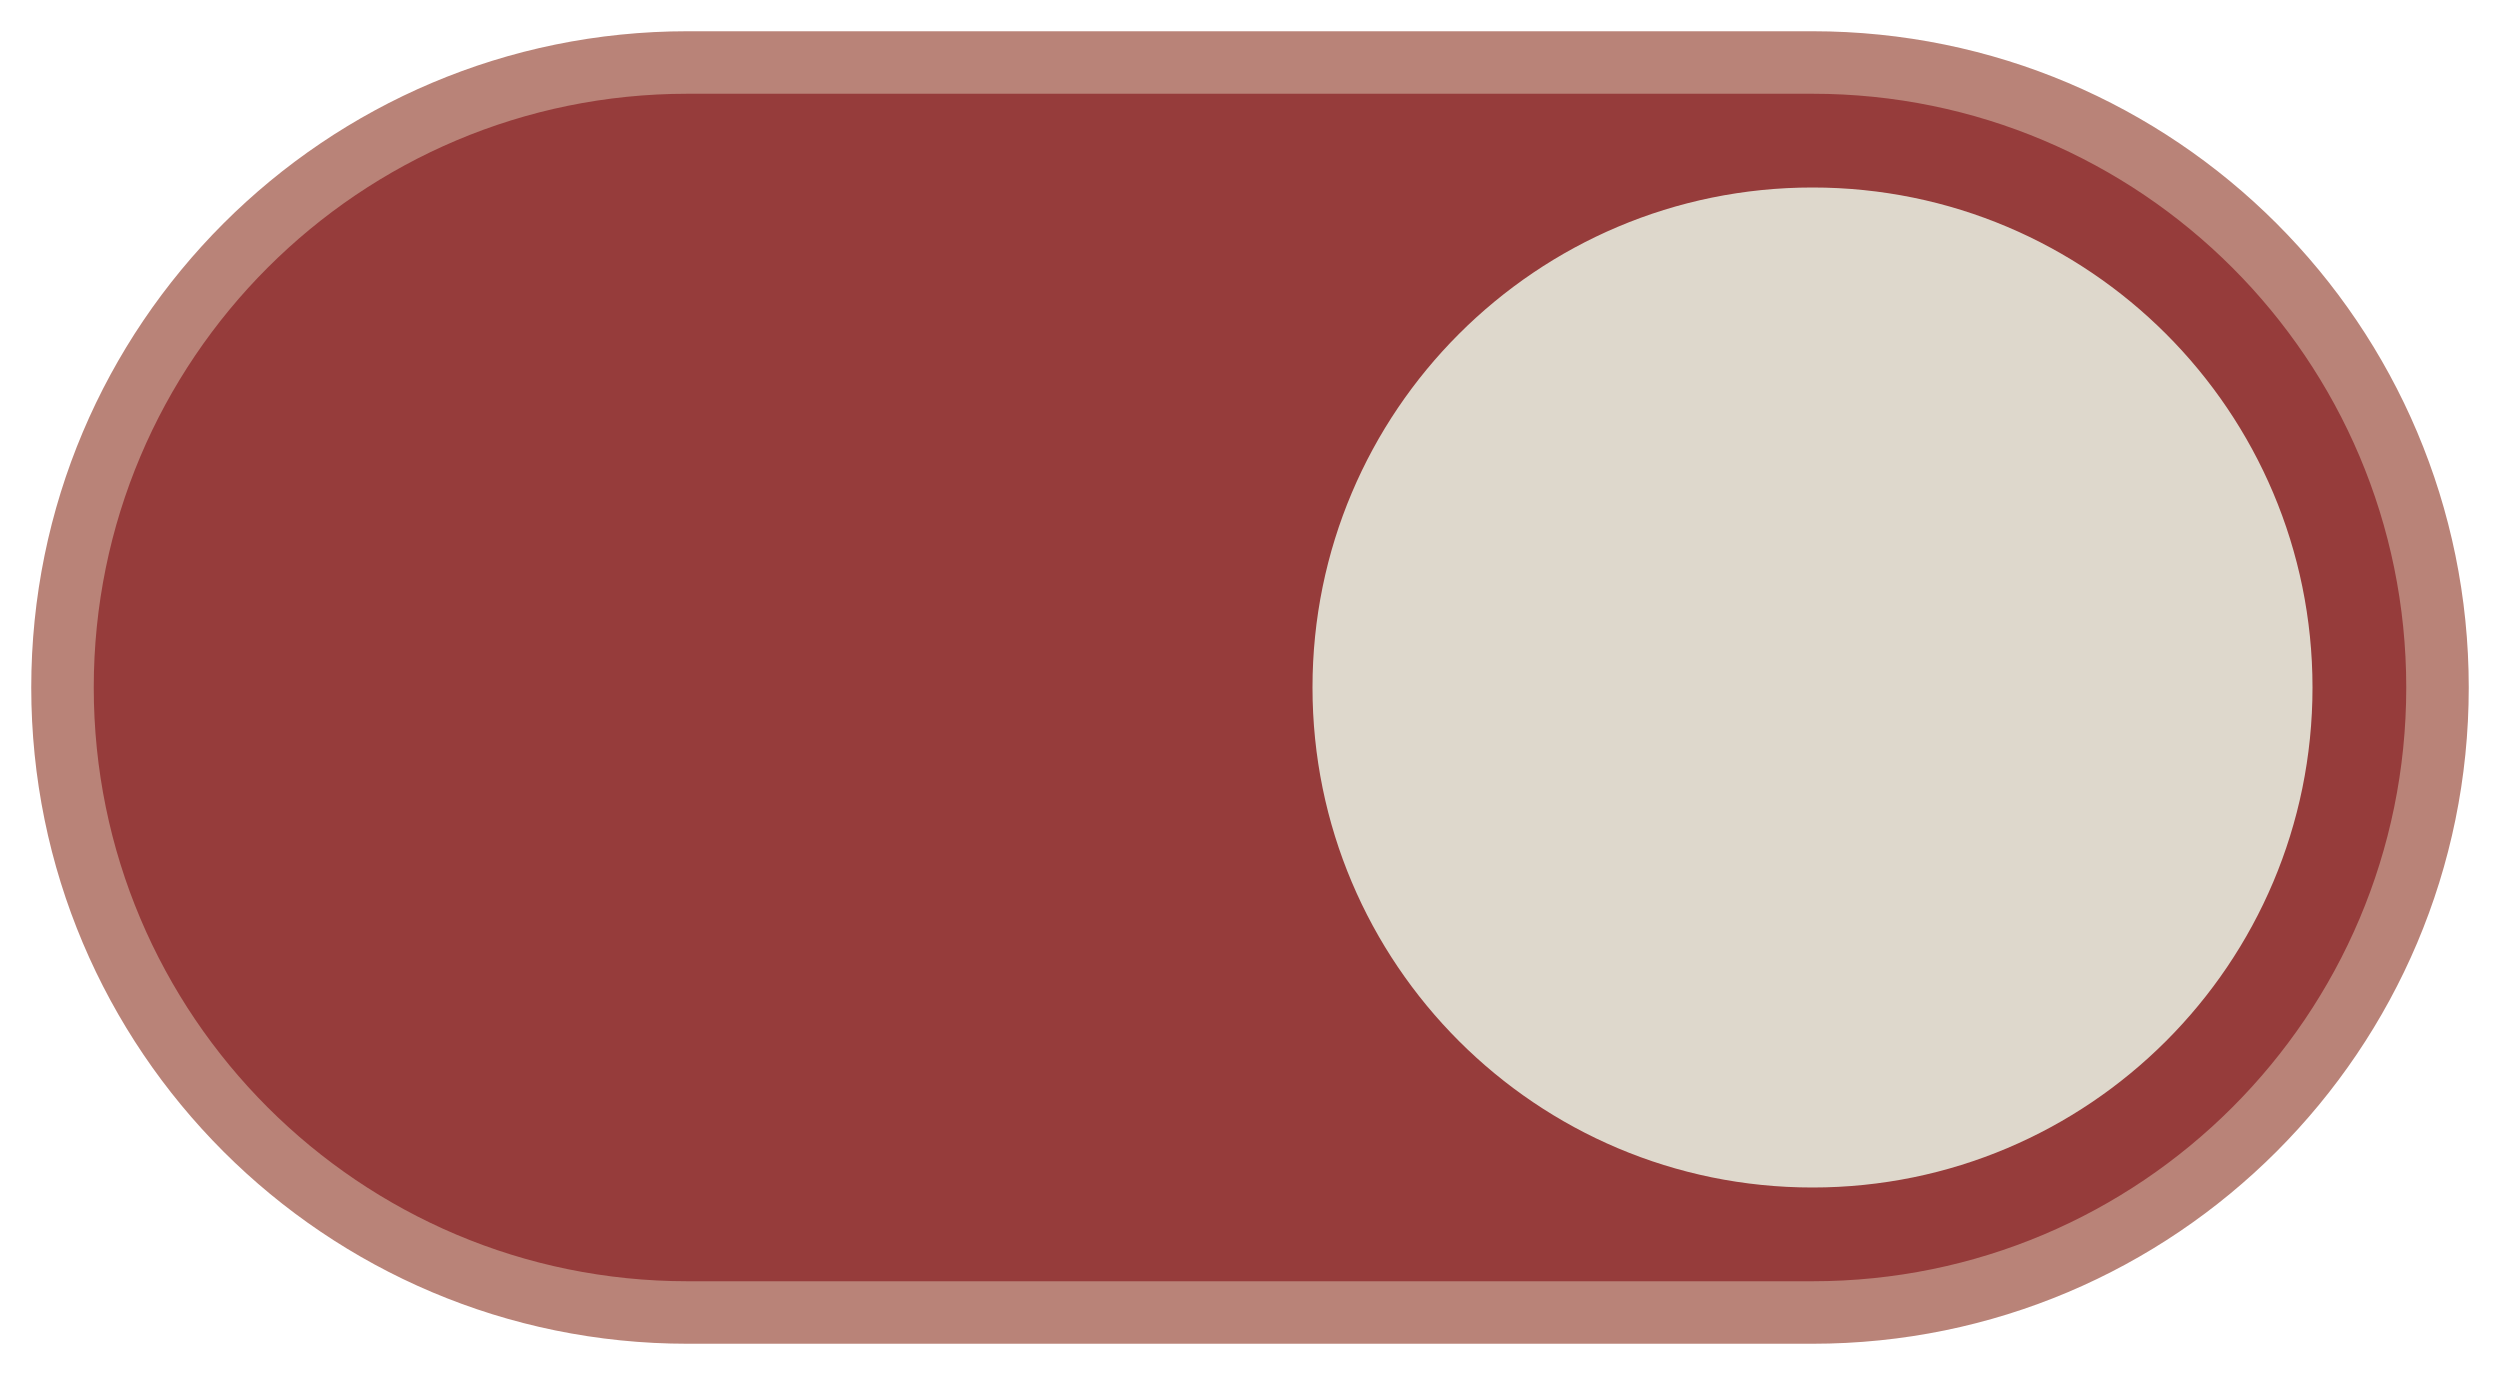
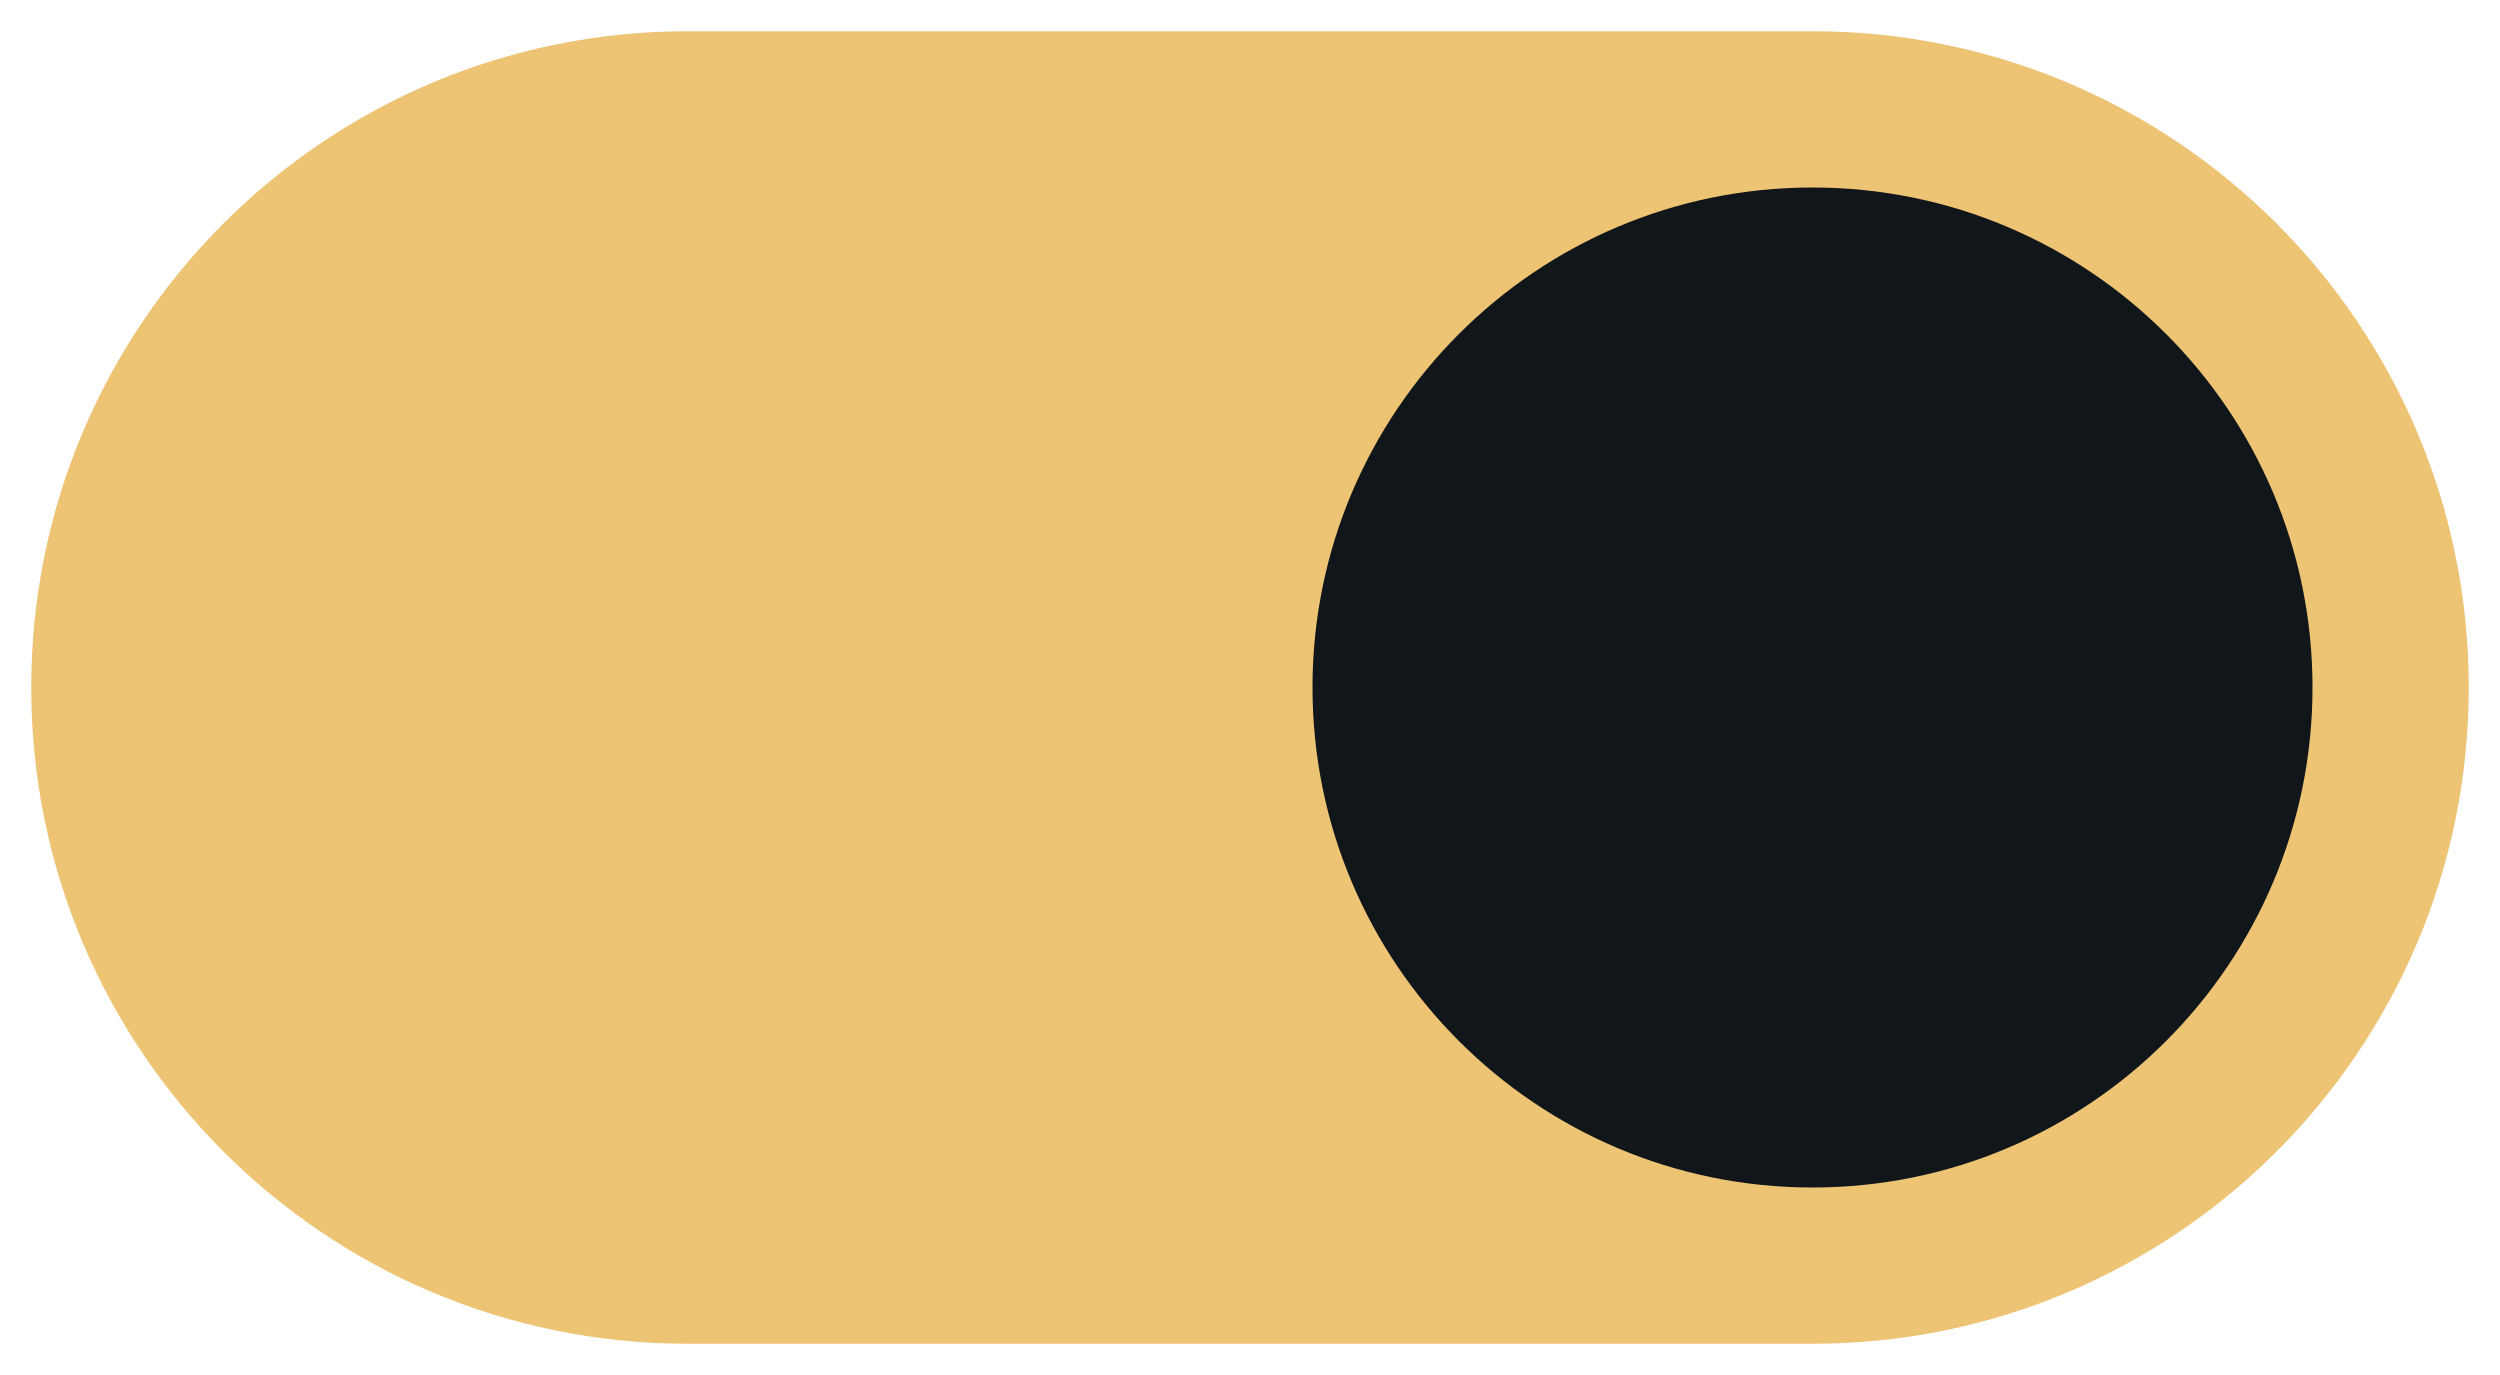
<svg xmlns="http://www.w3.org/2000/svg" width="40" height="22">
-   <rect x="1" y="1" width="38" height="20" rx="10" fill="#963c3b" stroke="#b98378" />
-   <circle cx="29" cy="11" r="8" fill="#ded8cc" />
+   <rect x="1" y="1" width="38" height="20" rx="10" fill="#edc374" stroke="#edc374" />
+   <circle cx="29" cy="11" r="8" fill="#101619" />
</svg>
